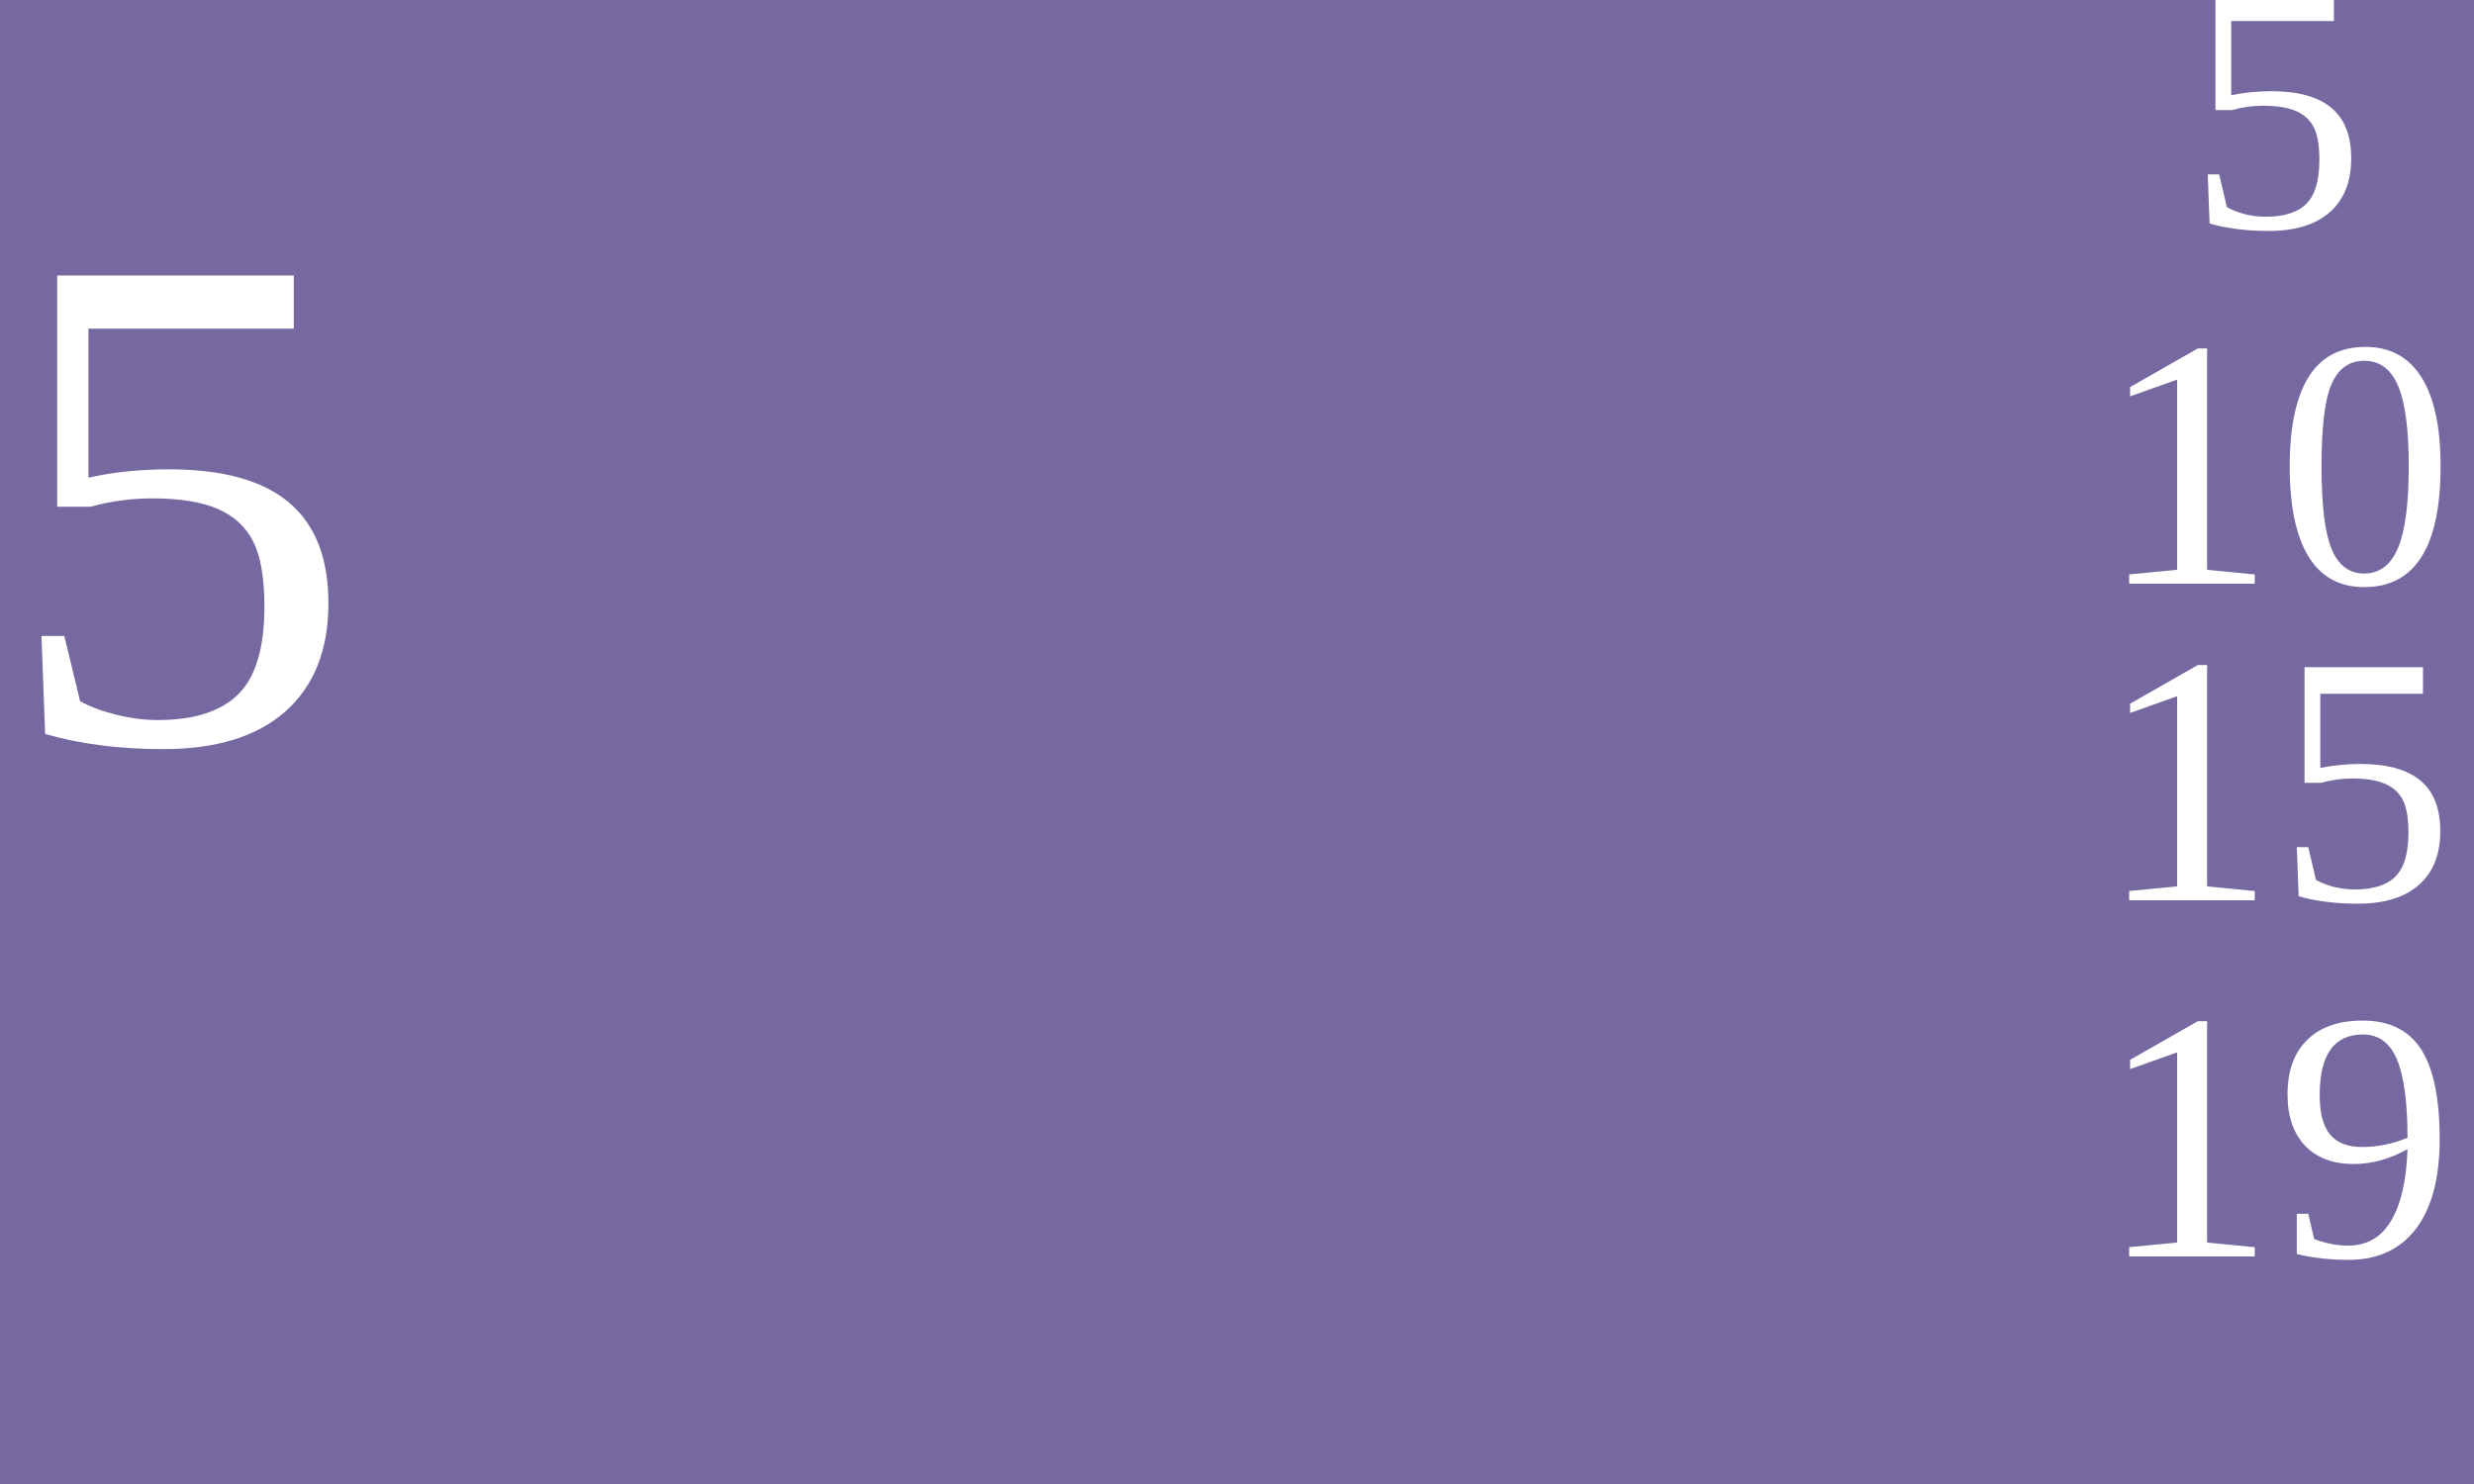
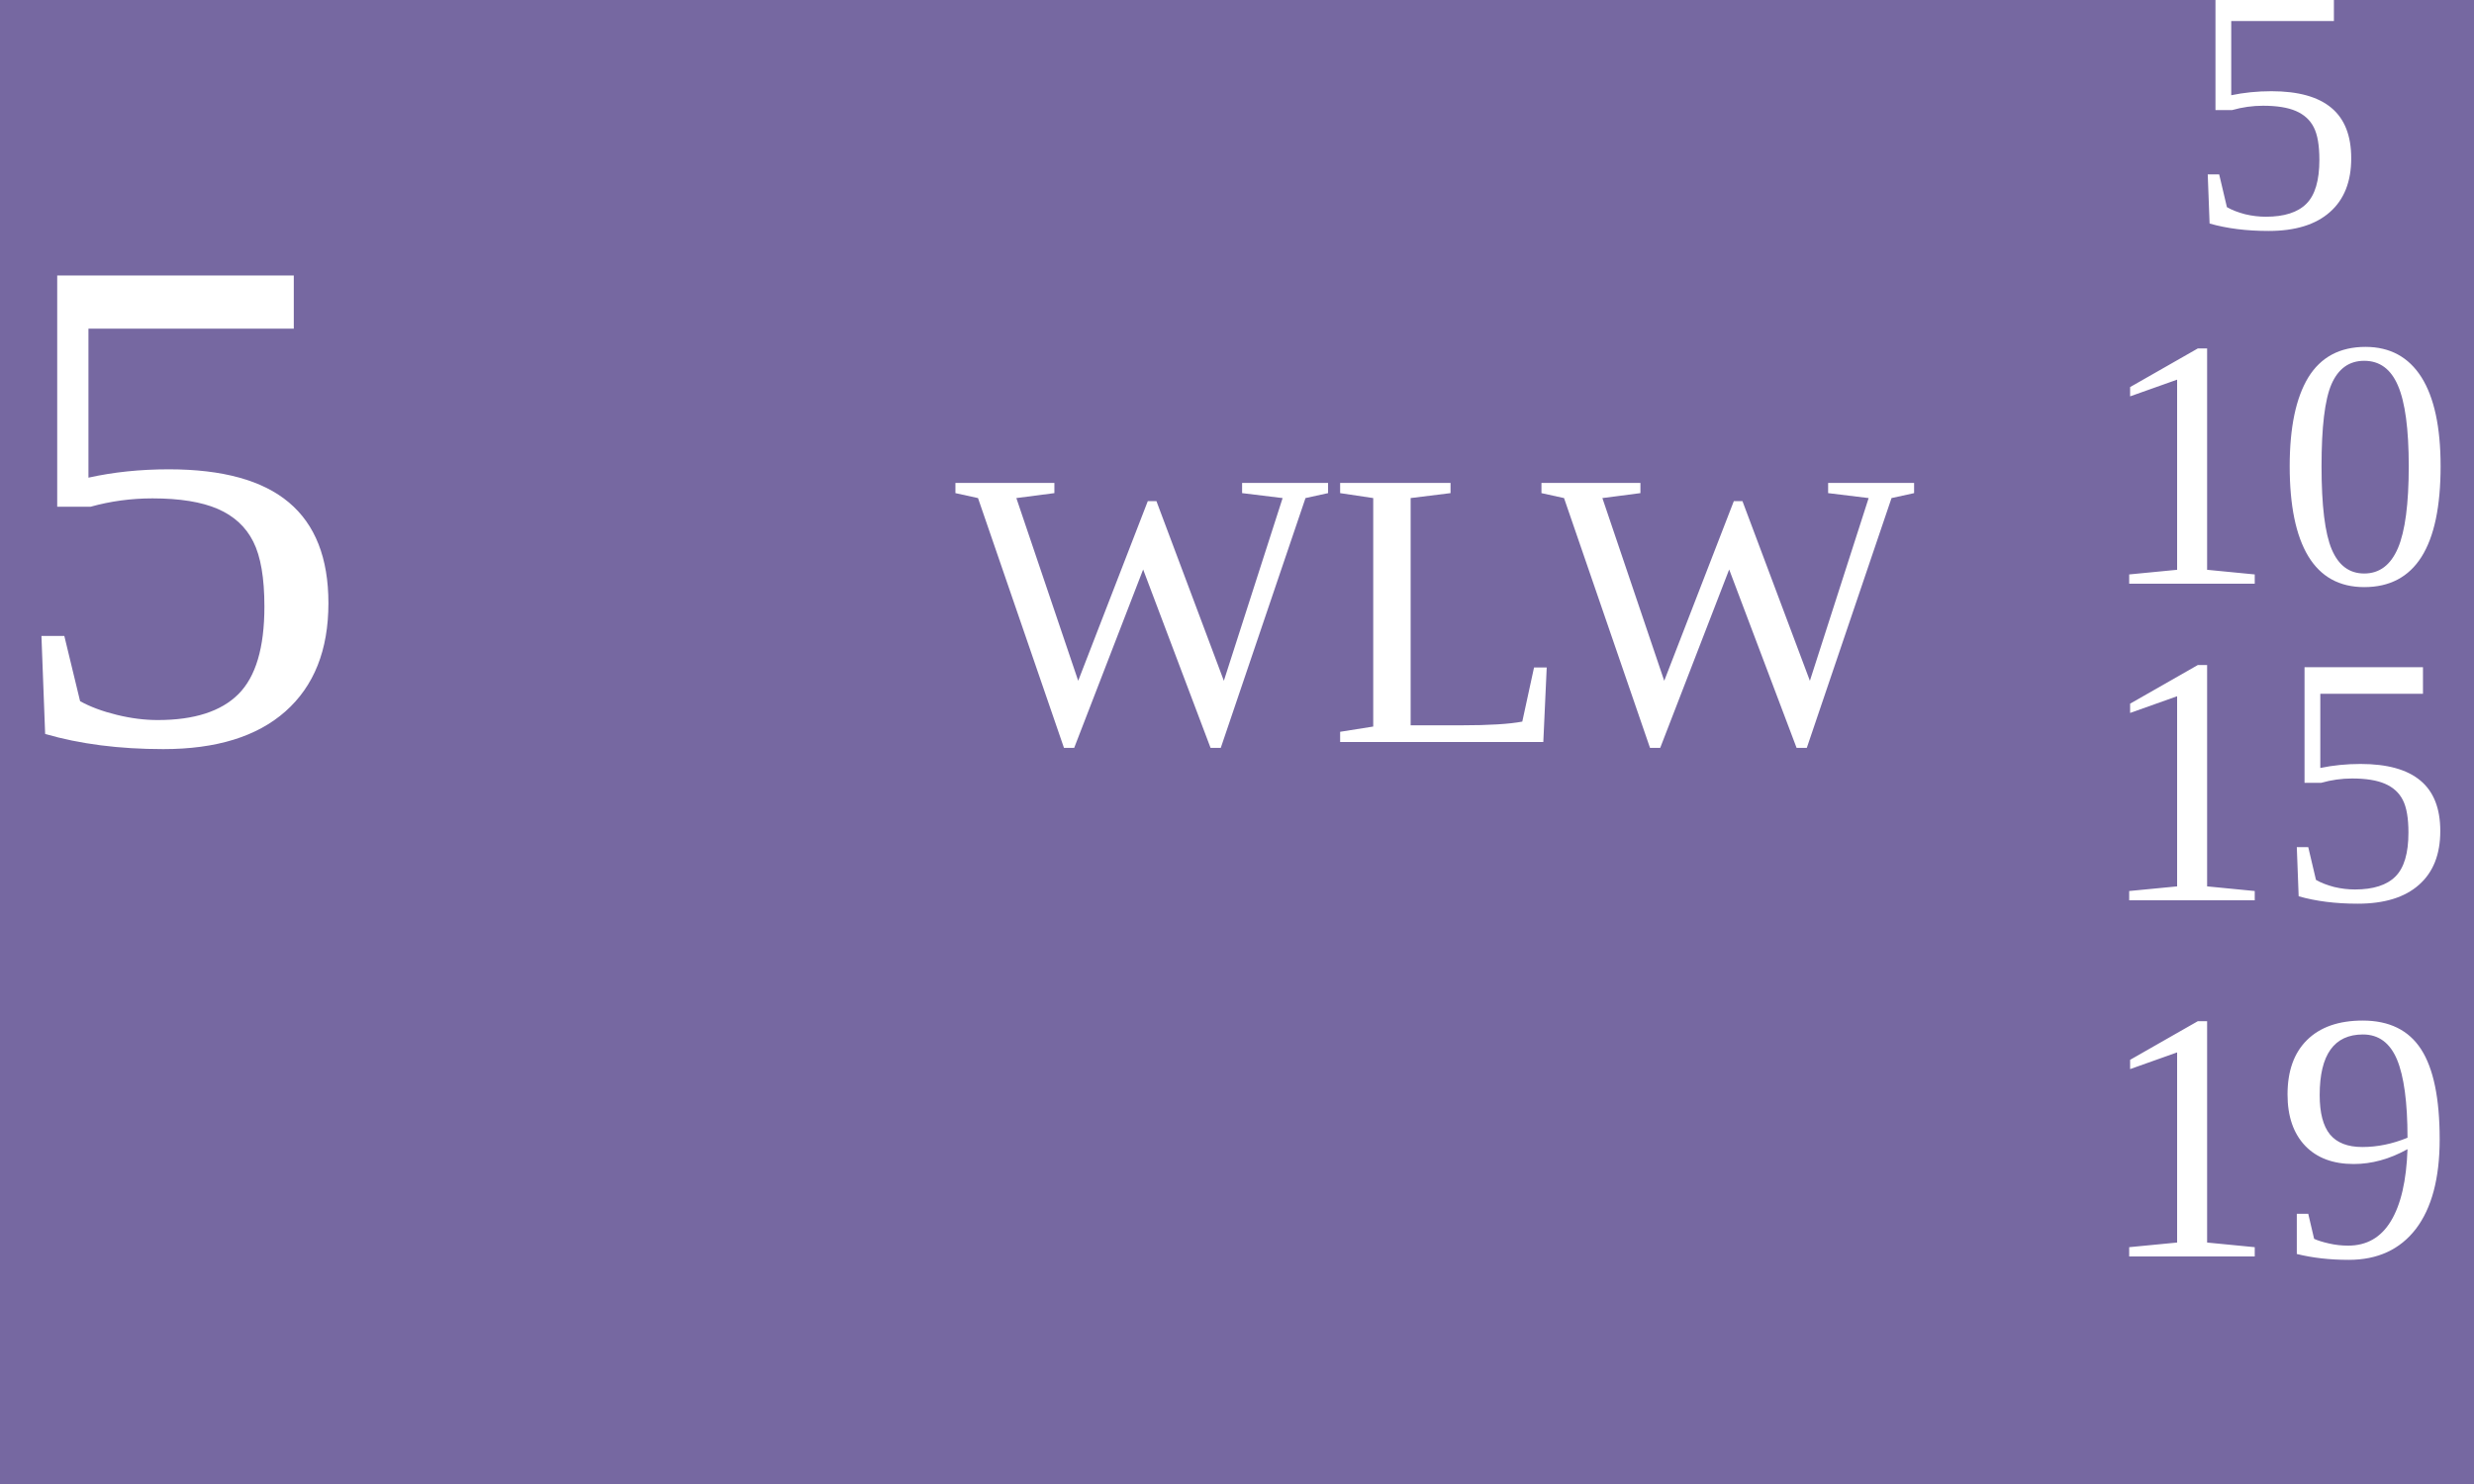
<svg xmlns="http://www.w3.org/2000/svg" version="1.1" width="125" height="75" viewBox="0 0 125 75">
  <rect x="0" y="0" width="125" height="75" fill="#7668A1" />
+   <text fill="white" font-size="20px" x="72.5" y="37.5" text-anchor="middle" alignment-baseline="middle">WLW</text>
  <text fill="white" font-size="36px" x="0" y="37.5" text-anchor="start" alignment-baseline="middle">5</text>
  <text fill="white" font-size="18px" x="115" y="11.5" text-anchor="middle" alignment-baseline="middle">5</text>
  <text fill="white" font-size="18px" x="115" y="29.5" text-anchor="middle" alignment-baseline="middle">10</text>
  <text fill="white" font-size="18px" x="115" y="45.5" text-anchor="middle" alignment-baseline="middle">15</text>
  <text fill="white" font-size="18px" x="115" y="63.5" text-anchor="middle" alignment-baseline="middle">19</text>
</svg>
